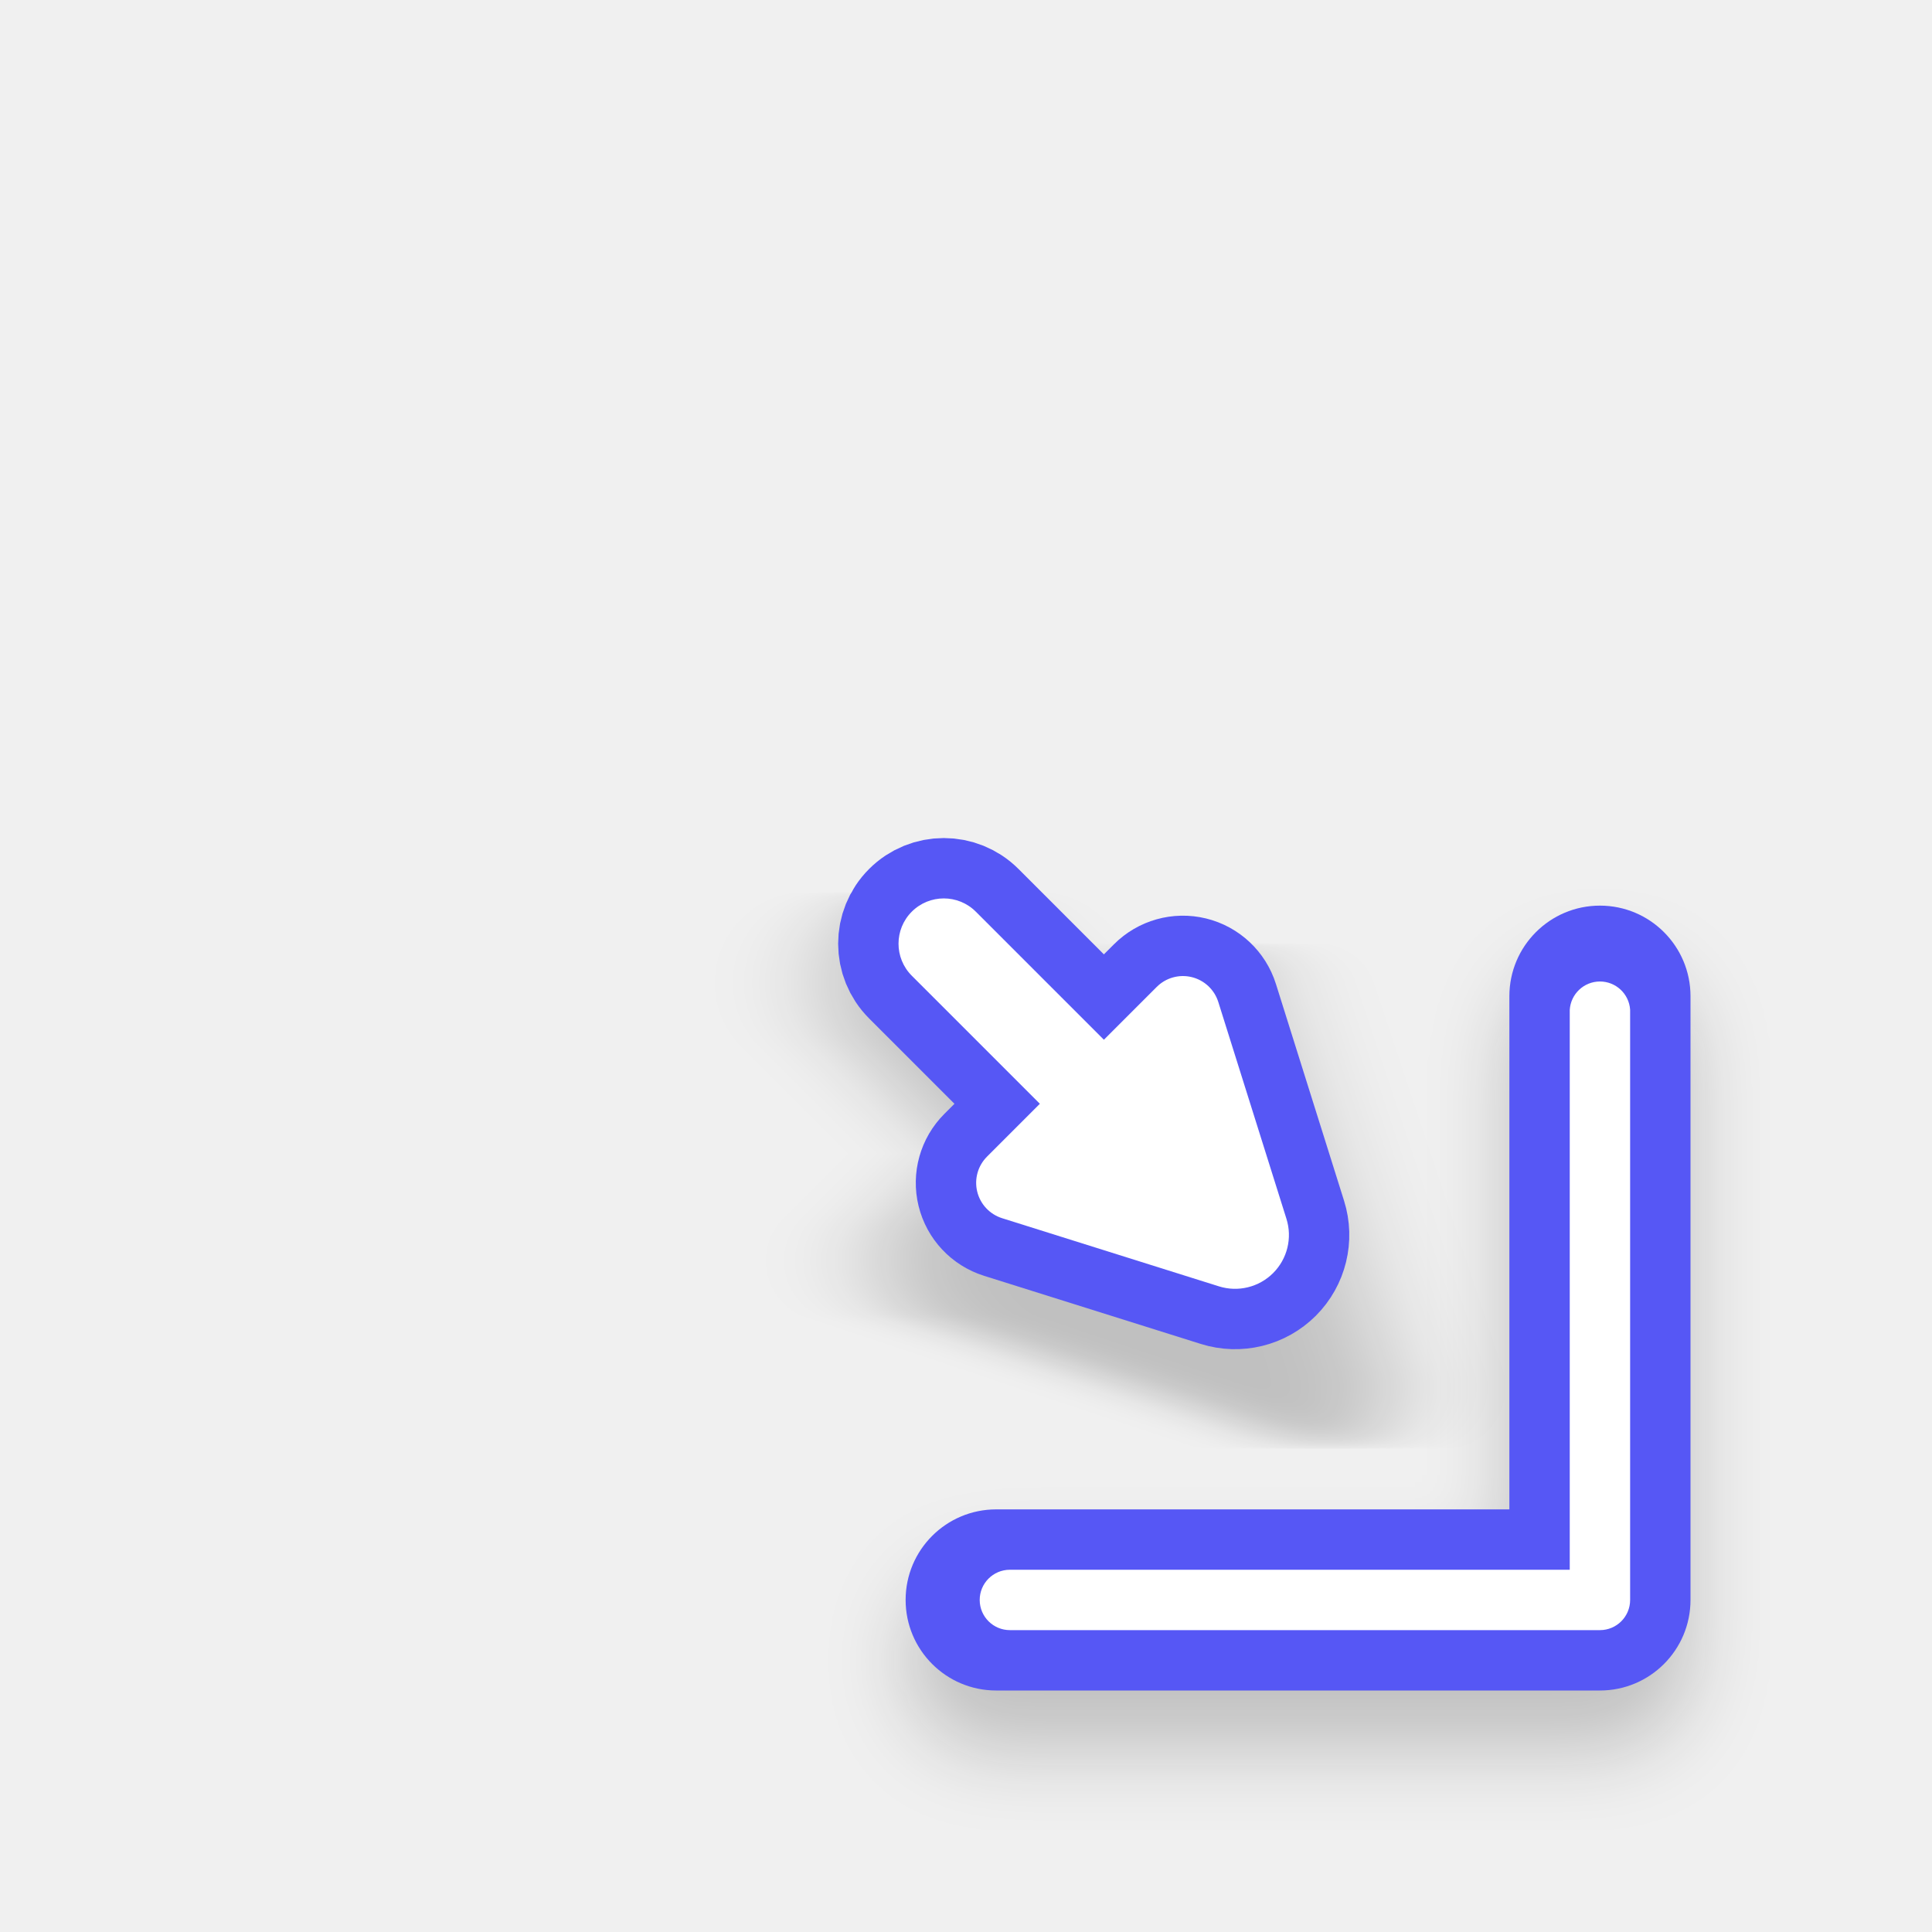
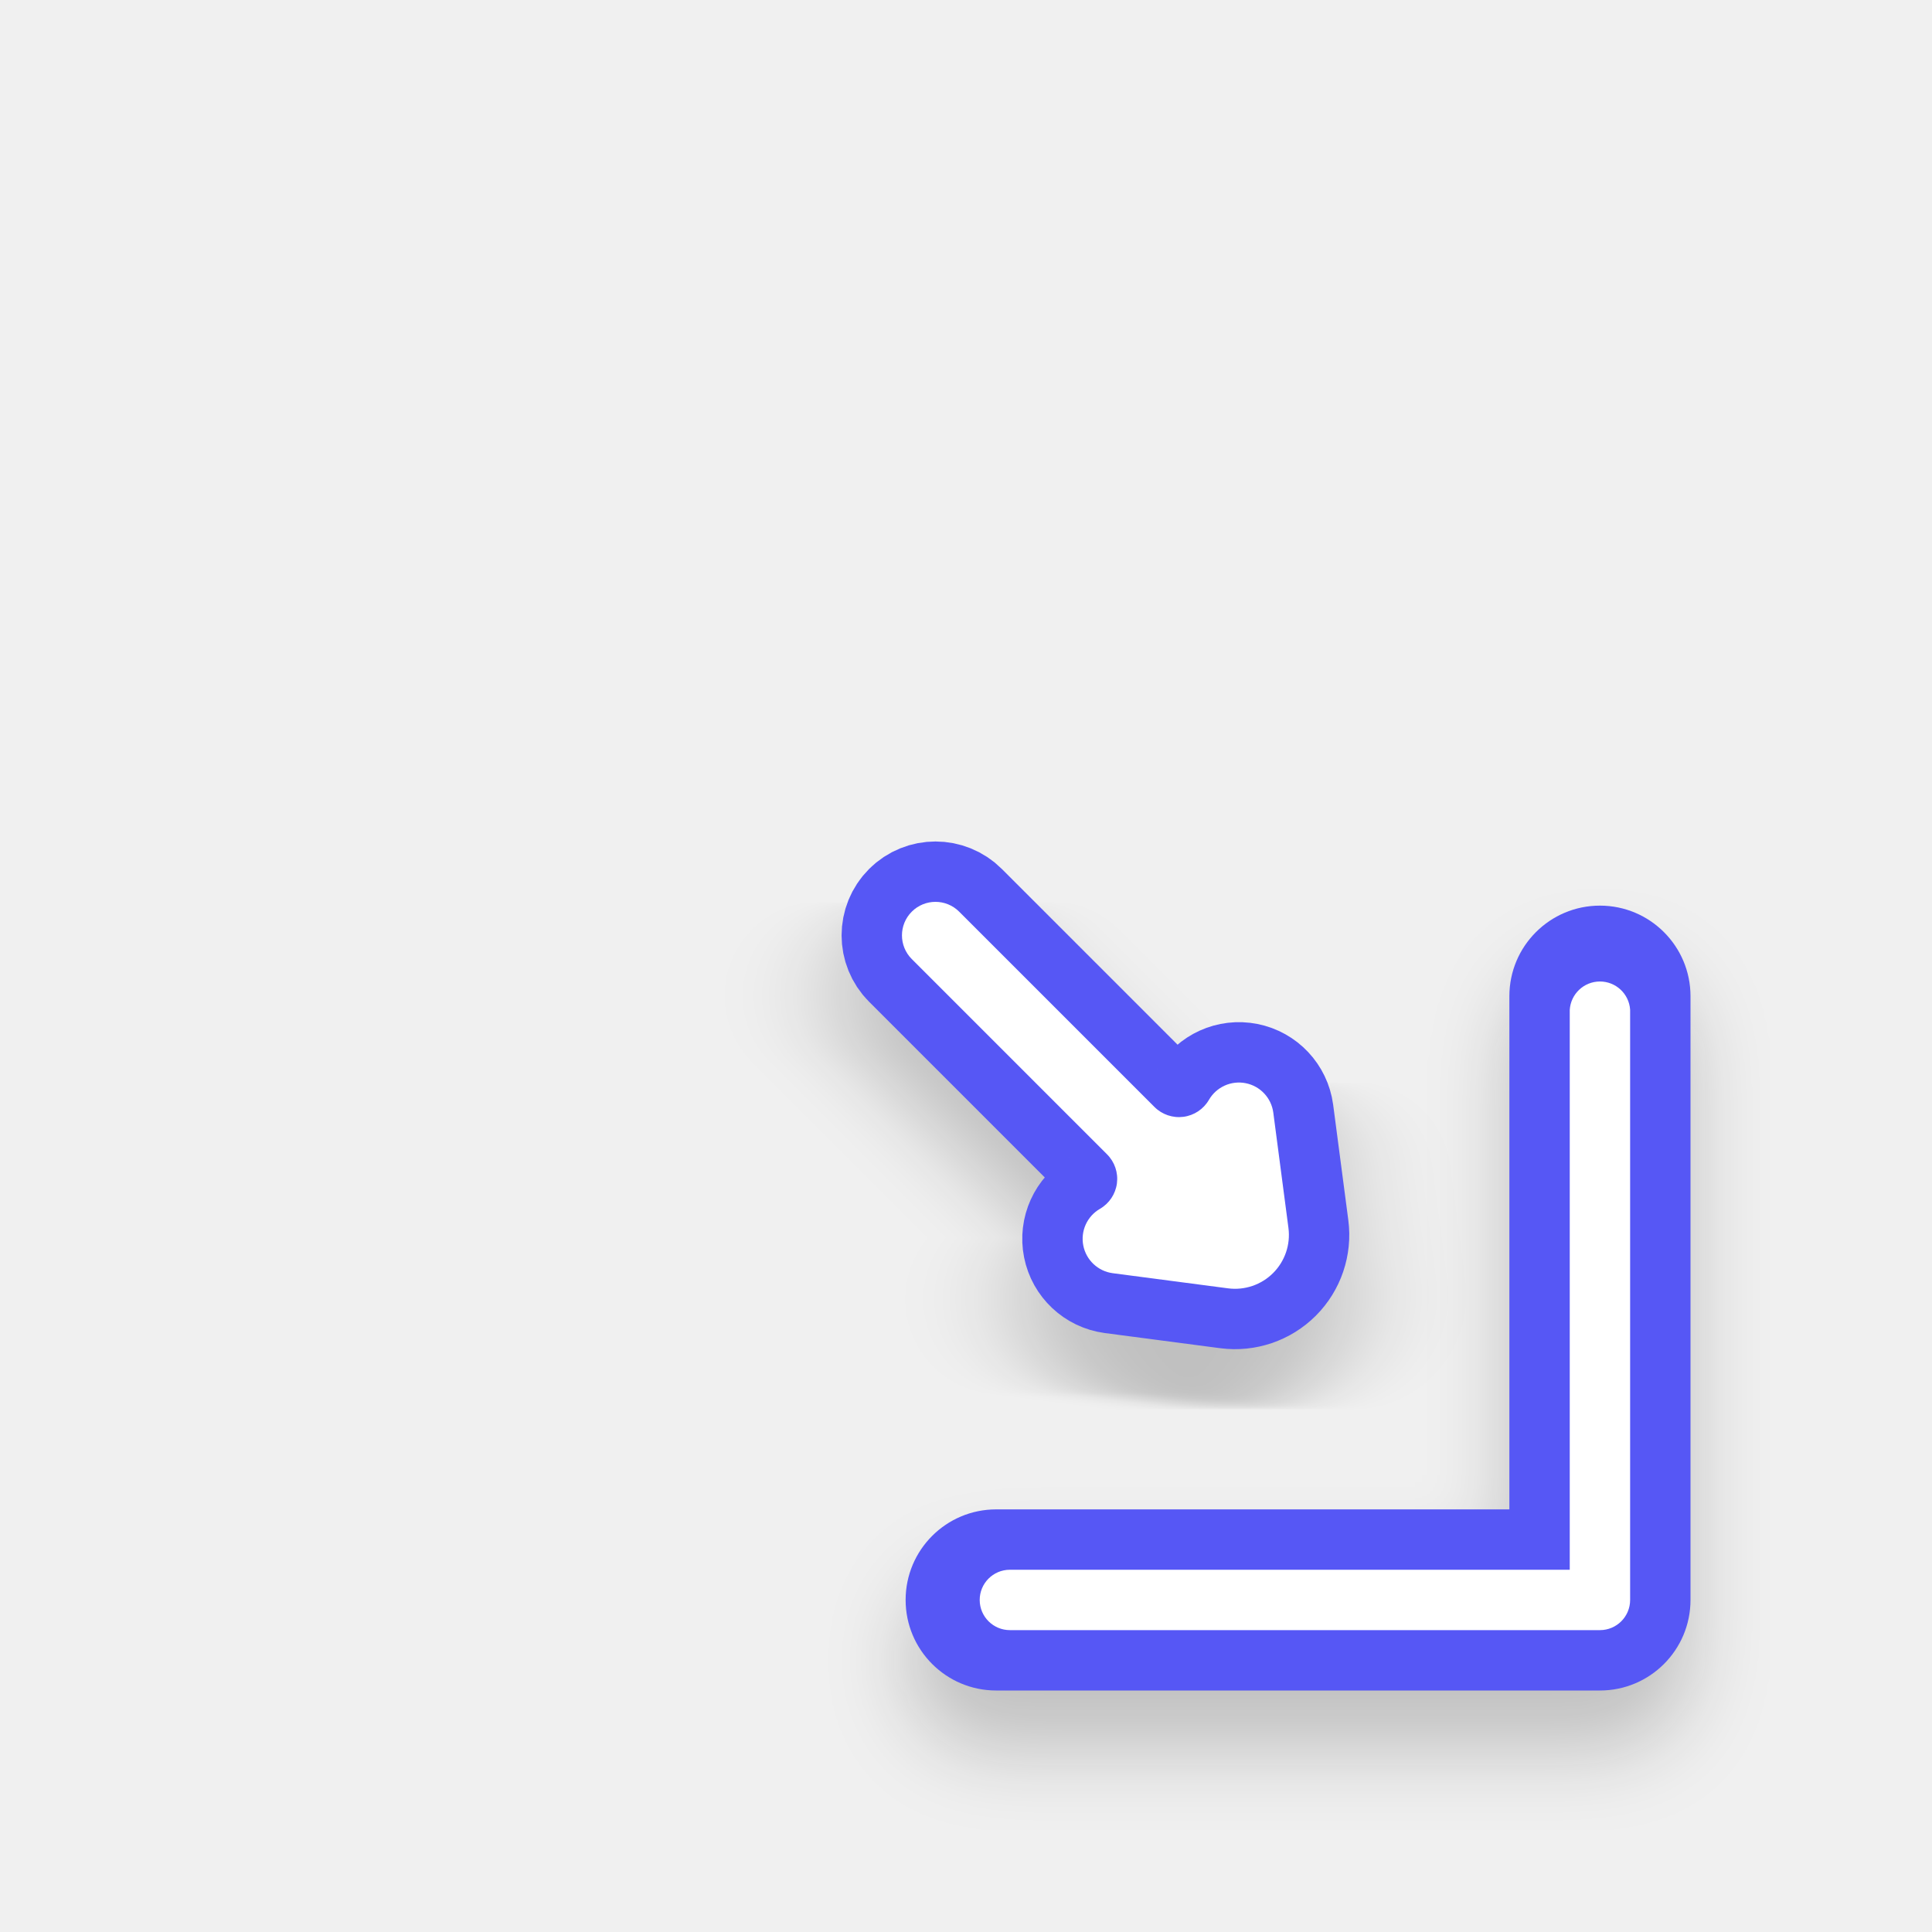
<svg xmlns="http://www.w3.org/2000/svg" id="svg11024" height="32" width="32">
  <filter id="filter7078" color-interpolation-filters="sRGB">
    <feGaussianBlur id="feGaussianBlur7080" stdDeviation=".657" />
  </filter>
  <g id="g86677" transform="matrix(-1 0 0 -1 361 1027.362)">
    <path id="path89695" d="m334.5 998.362a1.5 1.5 0 0 0 -1.5 1.5v10a1.5 1.5 0 0 0 3 0v-8.5h8.5a1.5 1.5 0 0 0 0-3z" fill="#070707" filter="url(#filter7078)" opacity=".2" />
    <path id="path86673" d="m334.5 999.362a1.5 1.5 0 0 0 -1.5 1.5v10a1.5 1.5 0 0 0 3 0v-8.5h8.5a1.5 1.5 0 0 0 0-3z" fill="#5657f5" />
    <path id="path86675" d="m334.5 1000.362a.5.5 0 0 0 -.5.5v9.776a.501.501 0 0 0 1-.004v-9.272h9.275a.5.5 0 0 0 -.004-1h-9.271z" fill="#fff" />
  </g>
  <g id="g86683" transform="matrix(-.7071068 .7071068 -.7071068 -.7071068 759.4422 702.1648)">
-     <path id="path90683" d="m41.207 1000.699c-.373 0-.746.22-.906.563l-3.027 6.054a.85.85 0 0 0 -.076.383 1 1 0 0 0 1 1h1.51v2.5a1.5 1.5 0 0 0 3 0v-2.5h1.51a1 1 0 0 0 1-1 .85.85 0 0 0 -.077-.383l-3.027-6.055a1.01 1.01 0 0 0 -.907-.562" filter="url(#filter7078)" opacity=".2" />
-     <path d="M39.709 1004.171L37.968 1007.508A0.614 0.614 0 0 0 38.513 1008.406L39.75 1008.406L39.75 1011.406C39.75 1011.82 40.086 1012.156 40.5 1012.156C40.914 1012.156 41.25 1011.82 41.25 1011.406L41.25 1008.406L42.487 1008.406A0.614 0.614 0 0 0 43.032 1007.508L41.291 1004.171A0.892 0.892 0 0 0 39.709 1004.171Z" fill="#5657f5" stroke="#5657f5" stroke-width="2" stroke-linejoin="round" />
-     <path id="path86681" d="M39.709 1004.171L37.968 1007.508A0.614 0.614 0 0 0 38.513 1008.406L39.75 1008.406L39.75 1011.406C39.75 1011.82 40.086 1012.156 40.5 1012.156C40.914 1012.156 41.25 1011.82 41.25 1011.406L41.25 1008.406L42.487 1008.406A0.614 0.614 0 0 0 43.032 1007.508L41.291 1004.171A0.892 0.892 0 0 0 39.709 1004.171Z" fill="#fff" />
+     <path id="path90683" d="M41.914 1003.333L43.088 1004.862A0.574 0.574 0 0 1 42.484 1005.765L42.484 1005.765A0.574 0.574 0 0 0 41.762 1006.32L41.762 1010.894A0.555 0.555 0 0 1 41.207 1011.449L41.207 1011.449A0.555 0.555 0 0 1 40.652 1010.894L40.652 1006.32A0.574 0.574 0 0 0 39.93 1005.765L39.93 1005.765A0.574 0.574 0 0 1 39.326 1004.862L40.5 1003.333A0.892 0.892 0 0 1 41.914 1003.333Z" filter="url(#filter7078)" opacity=".2" stroke="#000" stroke-width="2" stroke-linejoin="round" />
+     <path id="path86679" d="M41.207 1004.04L42.381 1005.569A0.574 0.574 0 0 1 41.777 1006.472L41.777 1006.472A0.574 0.574 0 0 0 41.055 1007.027L41.055 1011.601A0.555 0.555 0 0 1 40.5 1012.156L40.5 1012.156A0.555 0.555 0 0 1 39.945 1011.601L39.945 1007.027A0.574 0.574 0 0 0 39.223 1006.472L39.223 1006.472A0.574 0.574 0 0 1 38.619 1005.569L39.793 1004.04A0.892 0.892 0 0 1 41.207 1004.04Z" fill="#5657f5" stroke="#5657f5" stroke-width="2" stroke-linejoin="round" />
+     <path id="path86681" d="M41.207 1004.04L42.381 1005.569A0.574 0.574 0 0 1 41.777 1006.472L41.777 1006.472A0.574 0.574 0 0 0 41.055 1007.027L41.055 1011.601A0.555 0.555 0 0 1 40.5 1012.156L40.5 1012.156A0.555 0.555 0 0 1 39.945 1011.601L39.945 1007.027A0.574 0.574 0 0 0 39.223 1006.472L39.223 1006.472A0.574 0.574 0 0 1 38.619 1005.569L39.793 1004.04A0.892 0.892 0 0 1 41.207 1004.04Z" fill="#fff" />
  </g>
  <path id="hotspot" d="m26.85 27.85v-1h1v1z" display="none" fill="#333" stroke-width="1.076" />
</svg>
